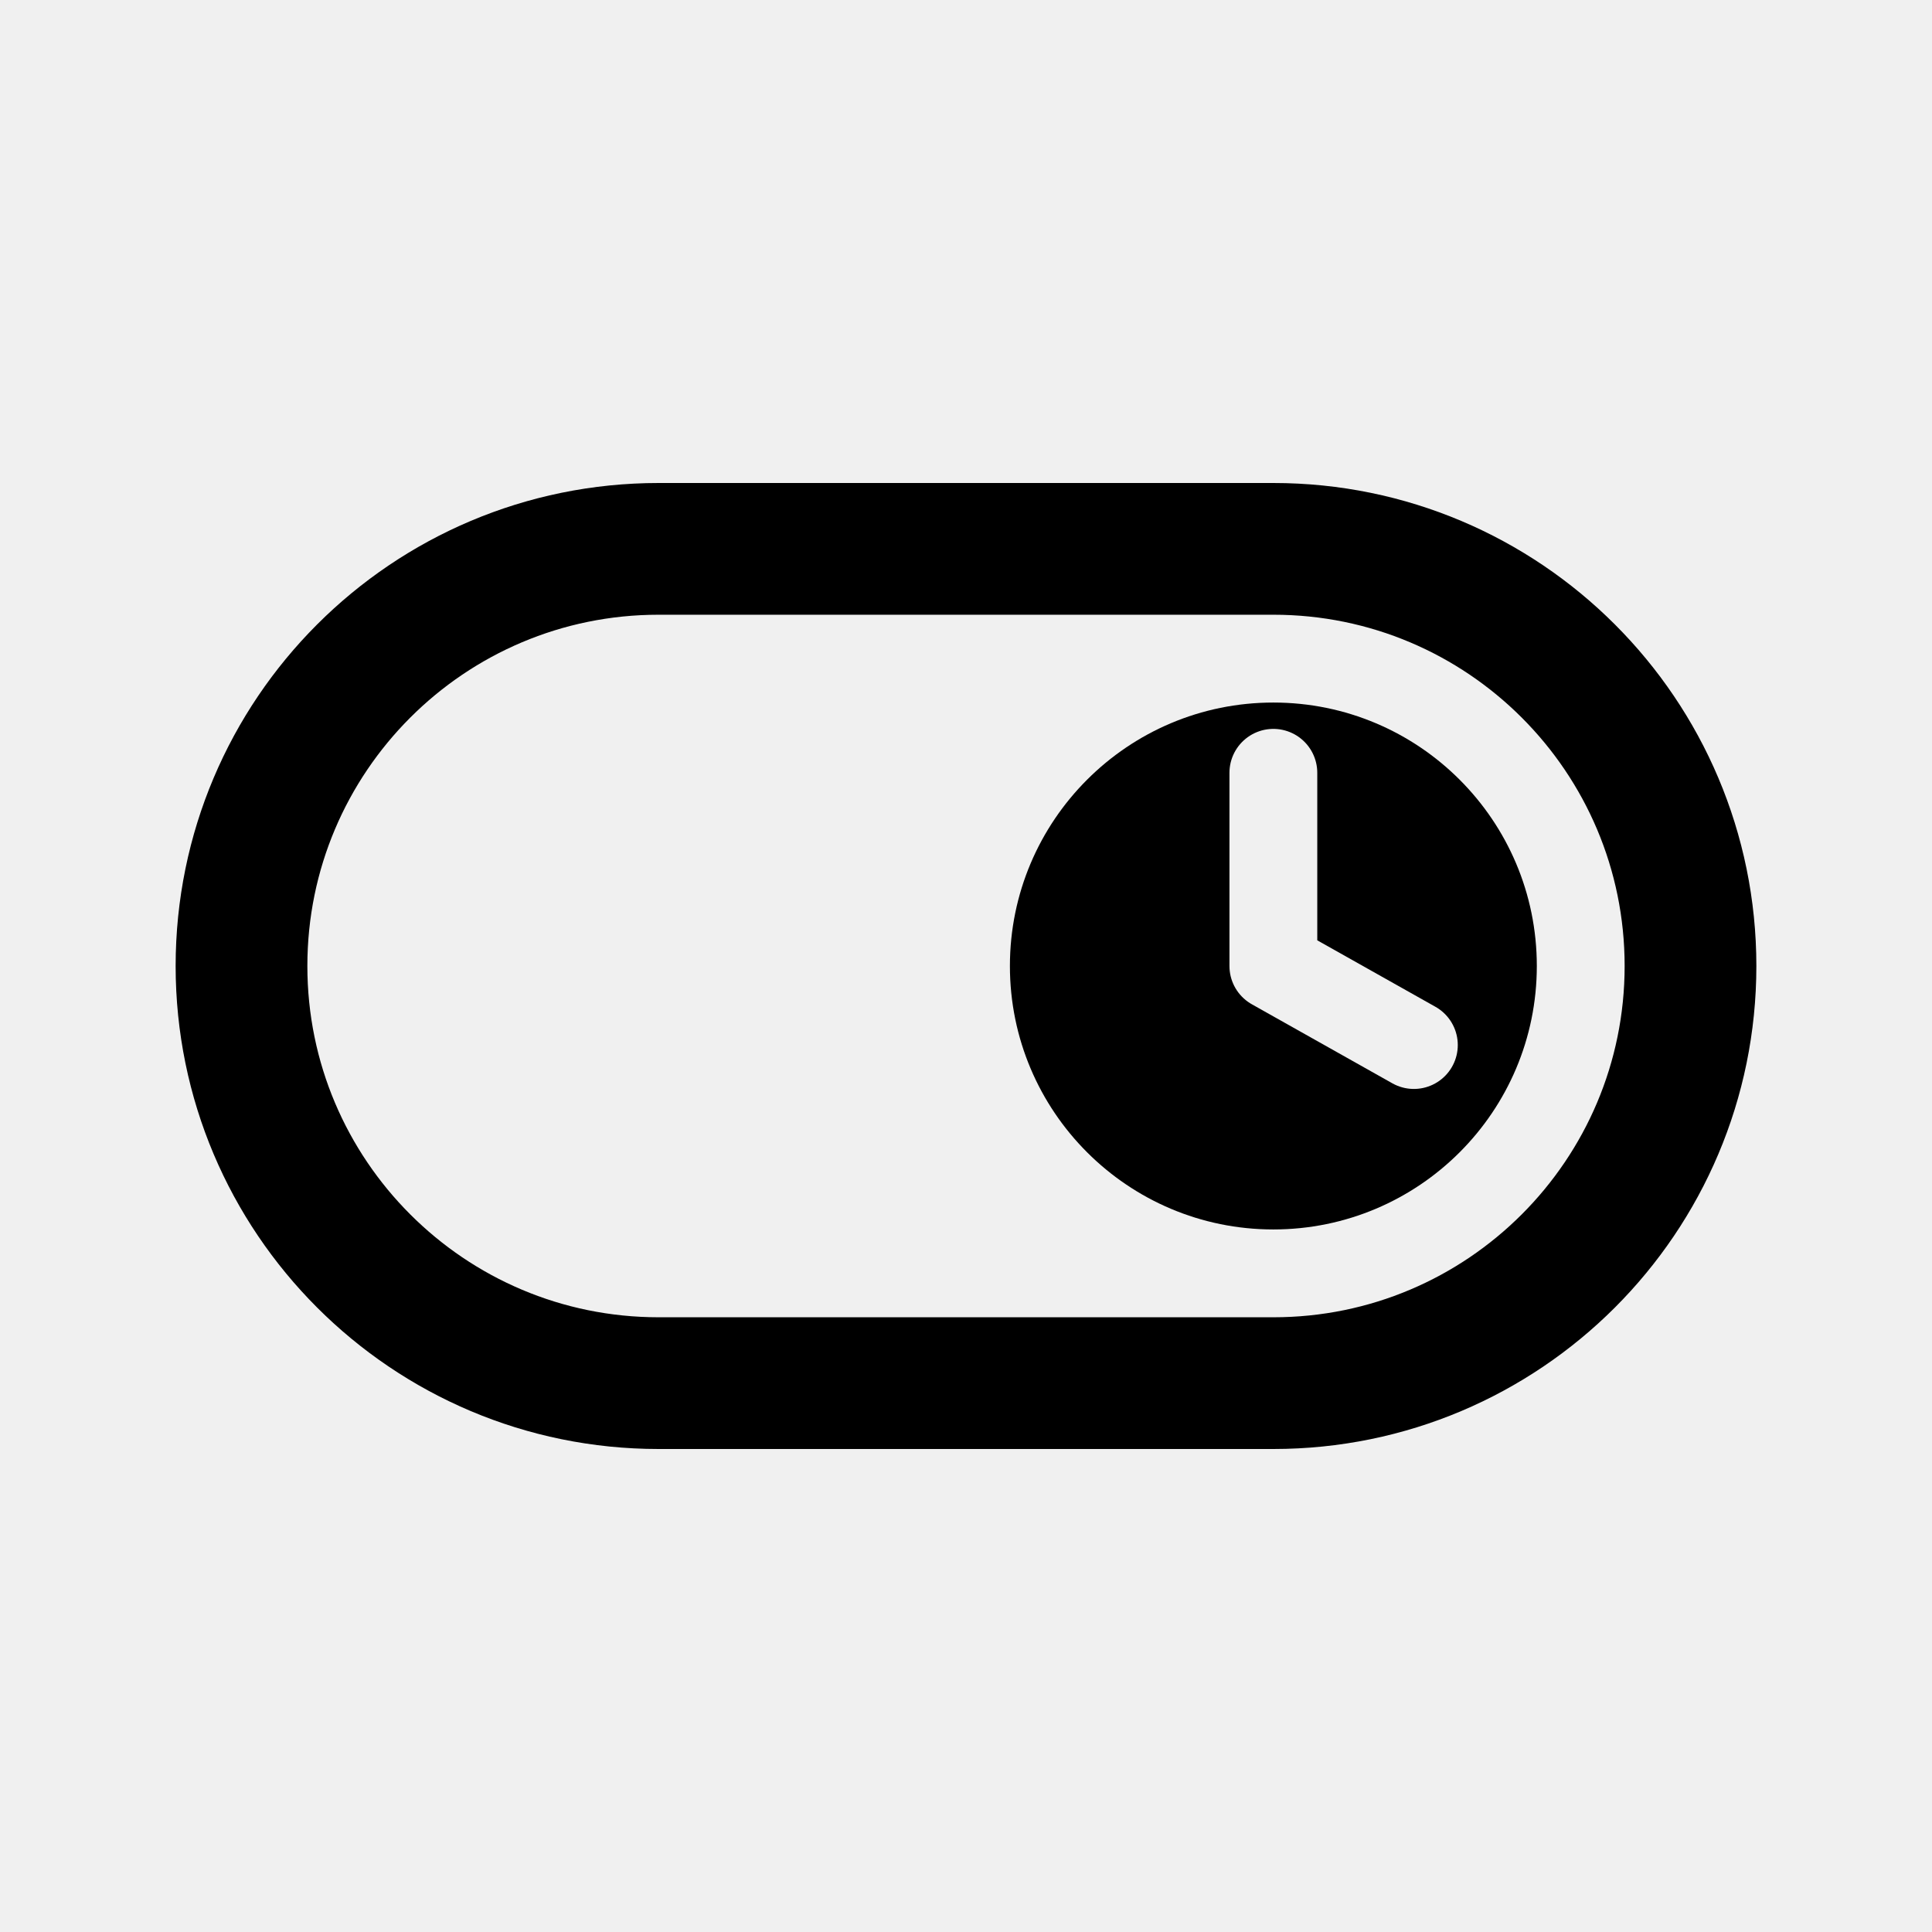
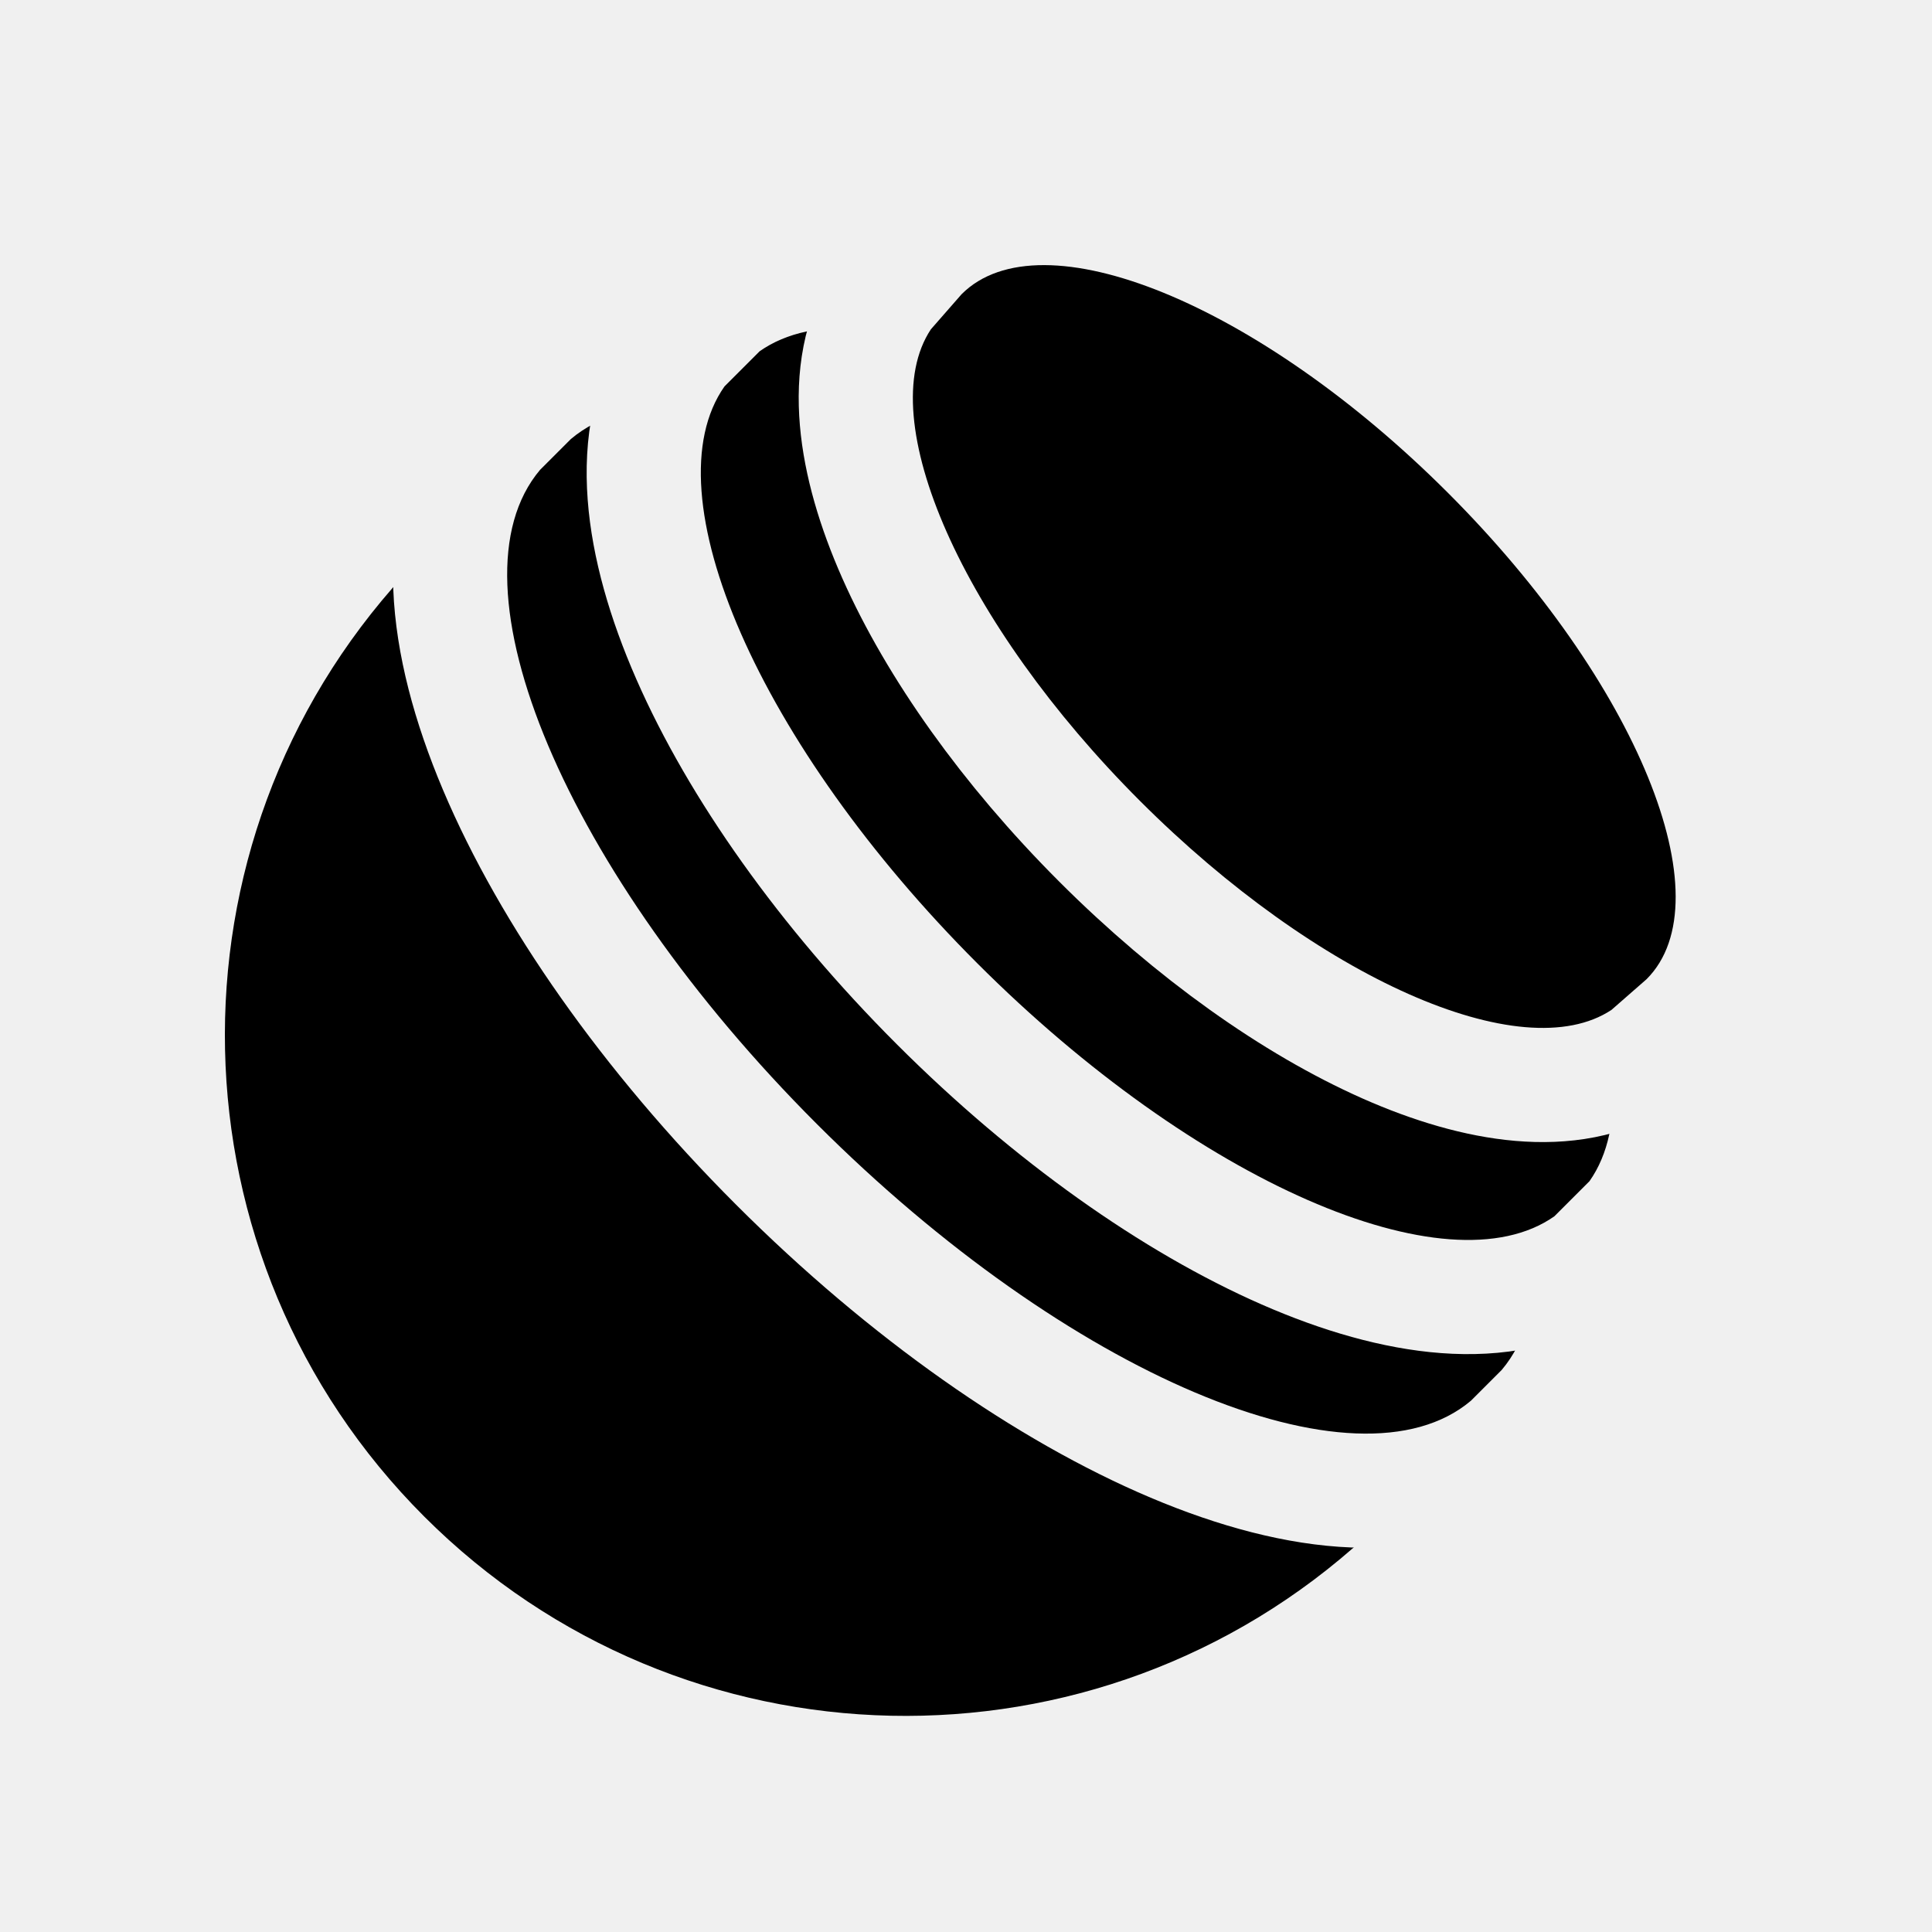
- <svg xmlns="http://www.w3.org/2000/svg" viewBox="0 0 44 44">
+ <svg xmlns="http://www.w3.org/2000/svg" viewBox="0 0 44 44" width="44" height="44">
  <defs>
-     <mask id="hands">
+     <mask id="ko0" maskUnits="userSpaceOnUse" x="0" y="0" width="44" height="44">
      <rect width="44" height="44" fill="#fff" />
-       <path d="M29 17.6V22L32.2 23.8" fill="none" stroke="#000" stroke-width="2" stroke-linecap="round" stroke-linejoin="round" />
+       <path d="M34.2 31.2A15 6.3 45 0 0 13 10L12.3 10.7A15 6.3 45 0 0 33.5 31.9Z" fill="#000" stroke="#000" stroke-width="5.2" stroke-linejoin="round" />
+     </mask>
+     <mask id="ko1" maskUnits="userSpaceOnUse" x="0" y="0" width="44" height="44">
+       <rect width="44" height="44" fill="#fff" />
+       <path d="M36.2 26.9A13.4 5.63 45 0 0 17.3 8L16.5 8.8A13.4 5.63 45 0 0 35.4 27.7Z" fill="#000" stroke="#000" stroke-width="5.2" stroke-linejoin="round" />
+     </mask>
+     <mask id="ko2" maskUnits="userSpaceOnUse" x="0" y="0" width="44" height="44">
+       <rect width="44" height="44" fill="#fff" />
+       <path d="M37.5 22.3A11 4.62 45 0 0 21.9 6.7L21.2 7.5A11 4.62 45 0 0 36.7 23Z" fill="#000" stroke="#000" stroke-width="5.2" stroke-linejoin="round" />
    </mask>
  </defs>
-   <rect x="5.5" y="12.5" width="33" height="19" rx="9.5" fill="none" stroke="#000" stroke-width="3" />
-   <circle cx="29" cy="22" r="6" fill="#000" mask="url(#hands)" />
+   <g fill="#000">
+     <g mask="url(#ko2)">
+       <g mask="url(#ko1)">
+         <g mask="url(#ko0)">
+           <path d="M31.1 35A15.5 15.5 0 0 1 9.2 13.1Z" />
+           <ellipse cx="20.18" cy="24.02" rx="15.49" ry="6.51" transform="rotate(45 20.18 24.02)" />
+         </g>
+         <path d="M34.2 31.2A15 6.3 45 0 0 13 10L12.3 10.7A15 6.3 45 0 0 33.5 31.9Z" />
+       </g>
+       <path d="M36.2 26.9A13.4 5.63 45 0 0 17.3 8L16.5 8.8A13.4 5.63 45 0 0 35.4 27.7Z" />
+     </g>
+     <path d="M37.5 22.3A11 4.62 45 0 0 21.9 6.7L21.2 7.5A11 4.62 45 0 0 36.7 23Z" />
+   </g>
</svg>
